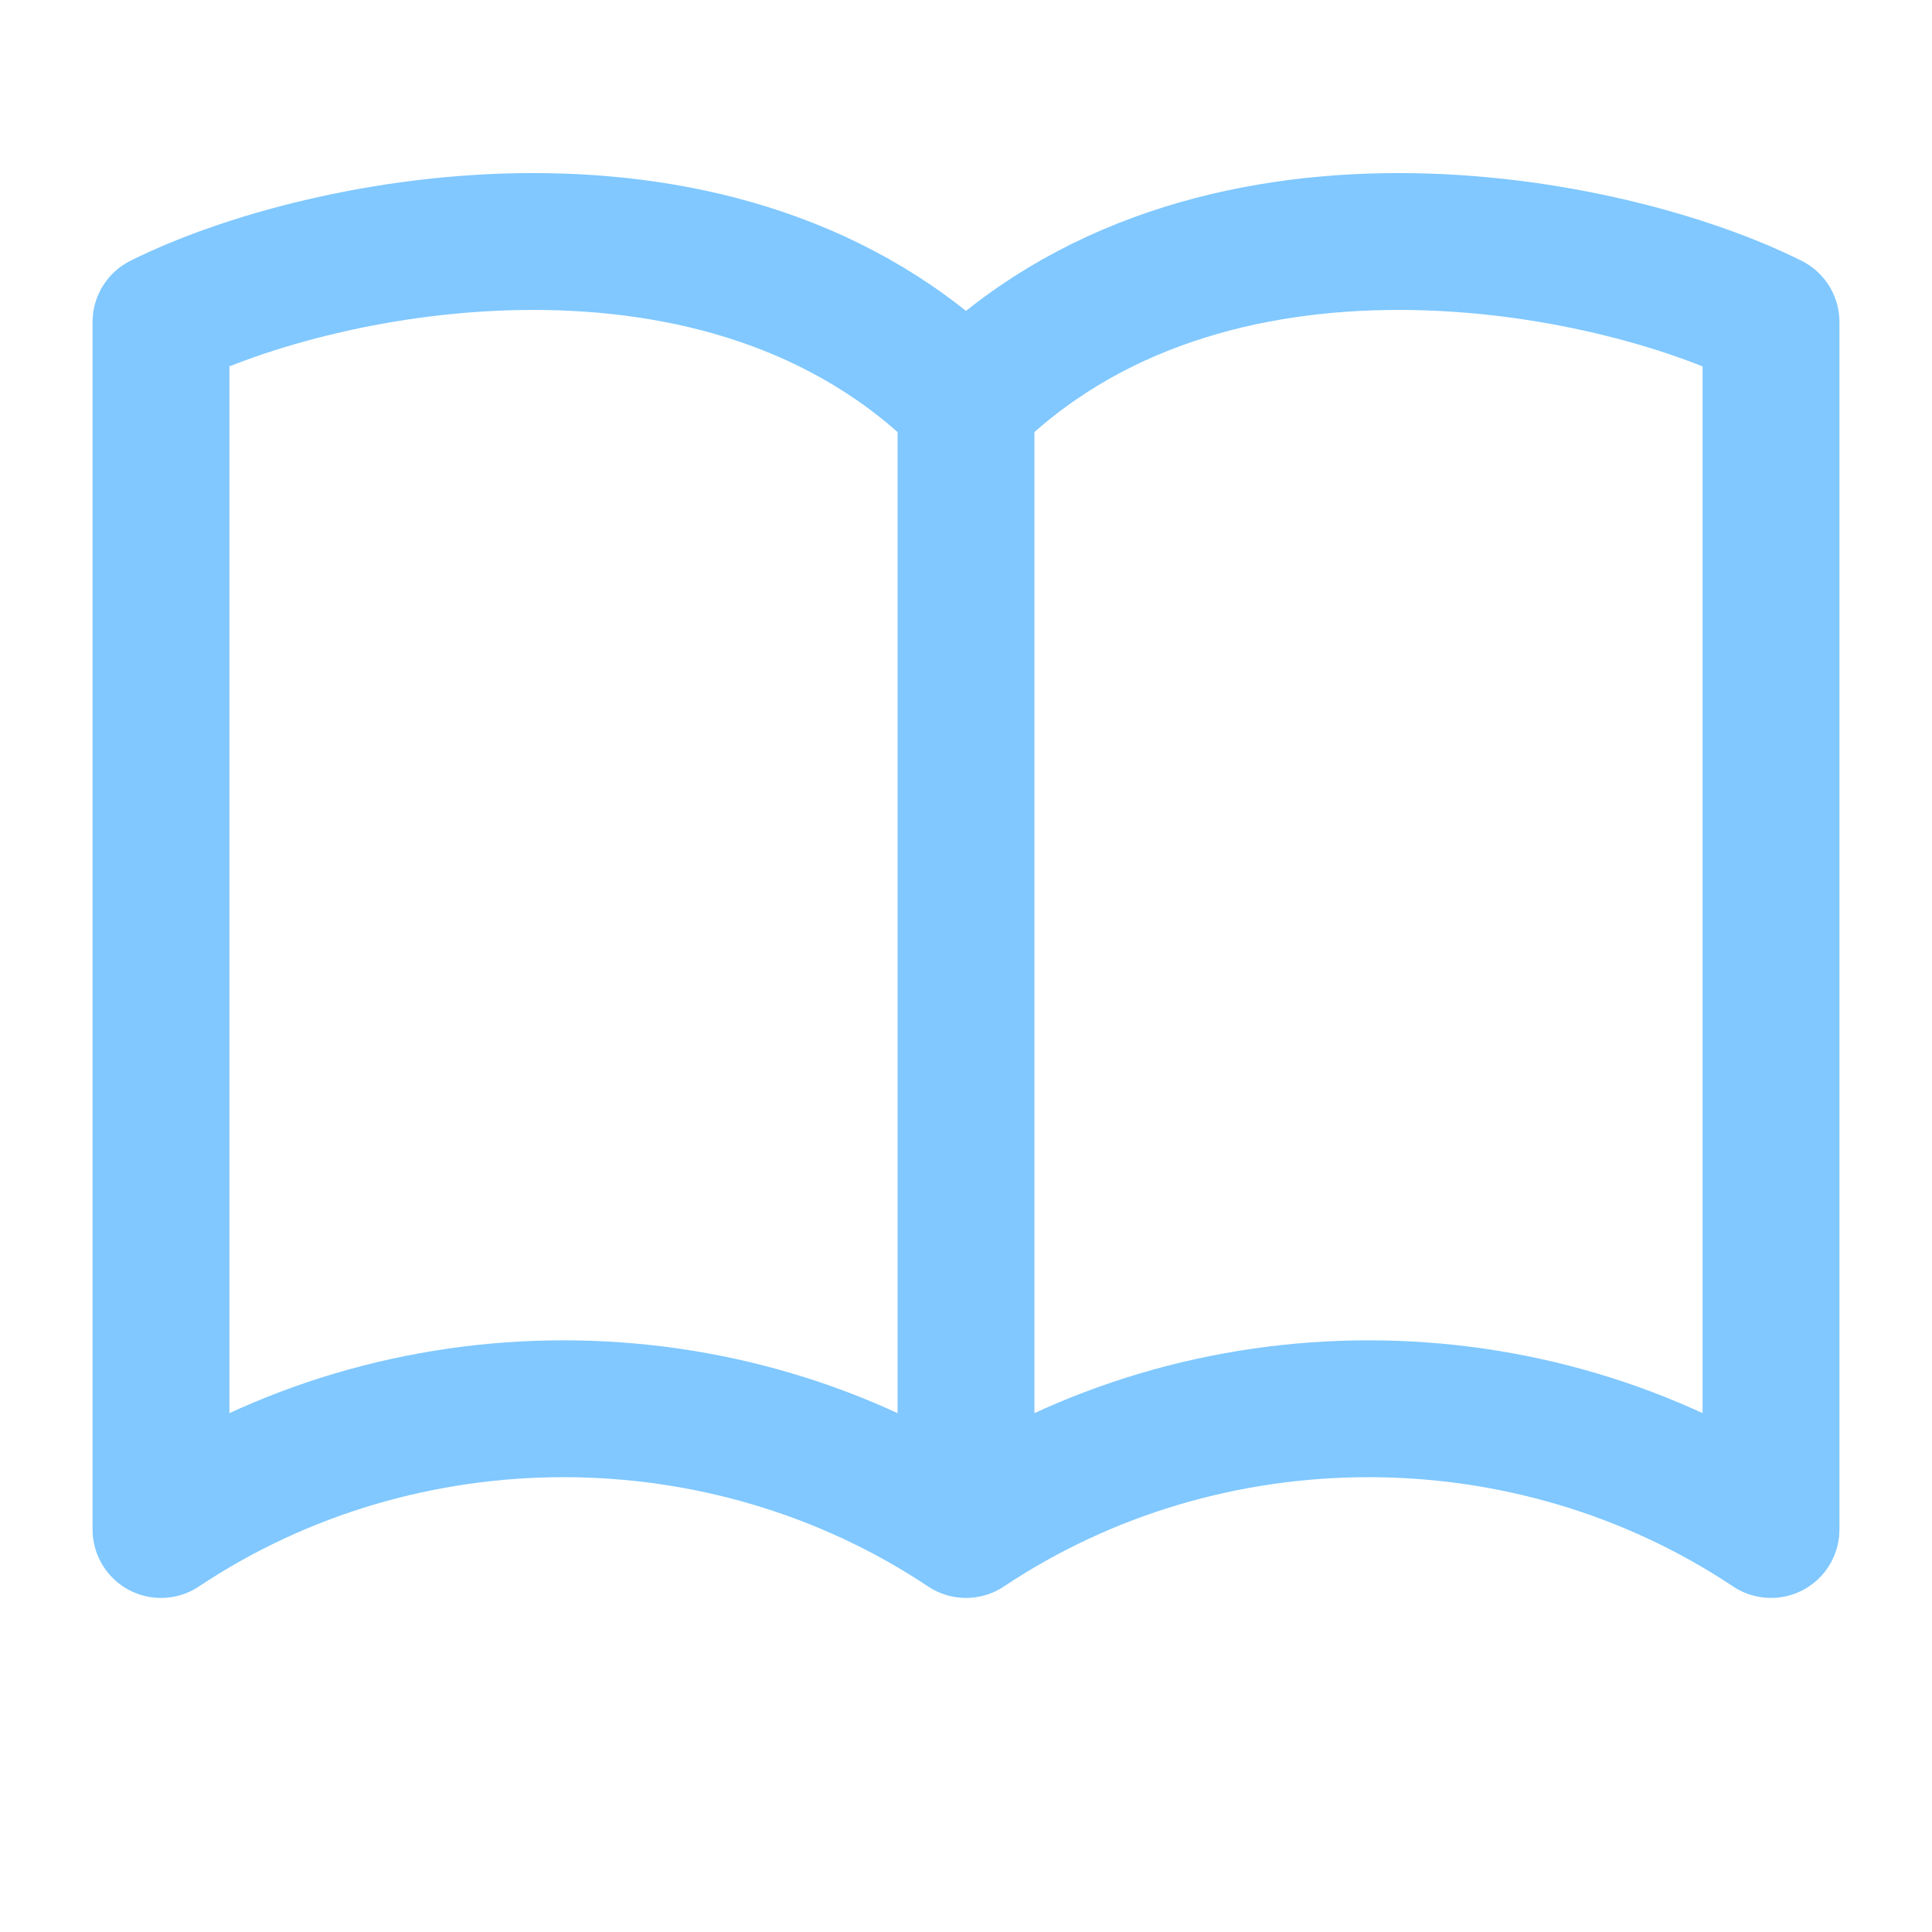
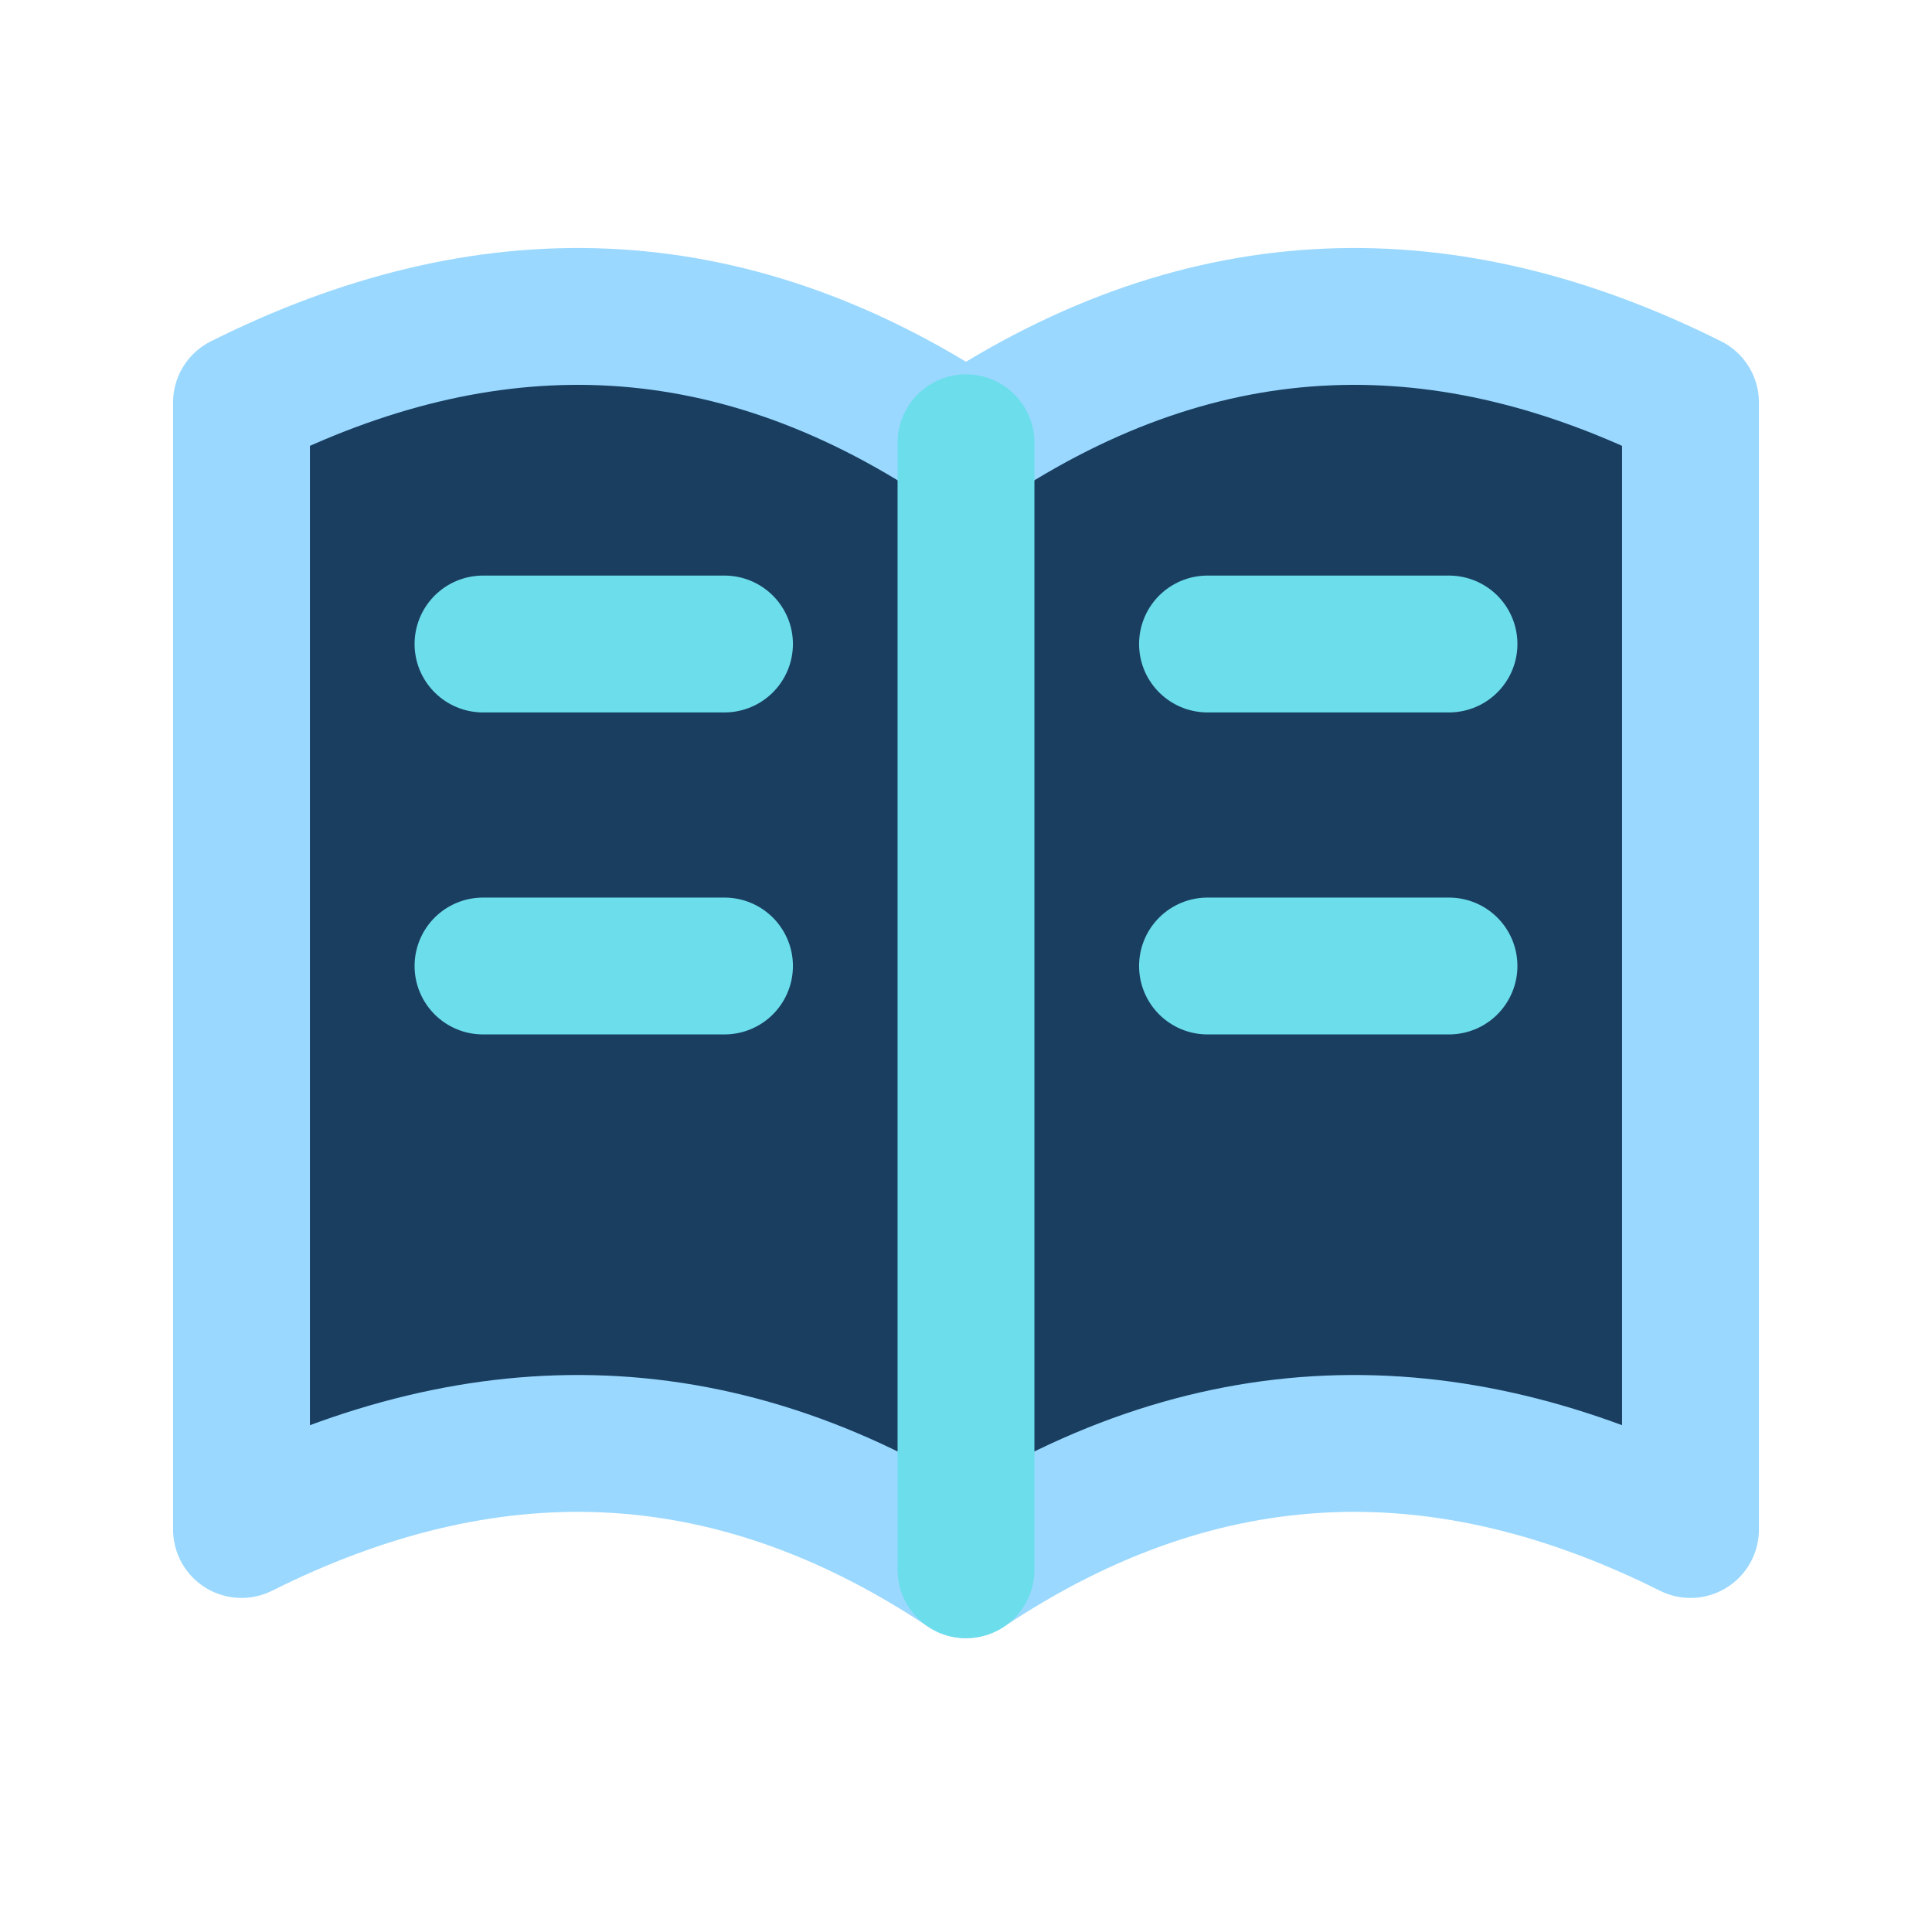
- <svg xmlns="http://www.w3.org/2000/svg" width="24" height="24" viewBox="0 0 24 24" fill="none" stroke="#80C8FF" stroke-width="1.7" stroke-linecap="round" stroke-linejoin="round">
-   <path d="M12 5C9 2 4 3 2 4v15c3-2 7-2 10 0 3-2 7-2 10 0V4c-2-1-7-2-10 1v14" />
+ <svg xmlns="http://www.w3.org/2000/svg" width="24" height="24" viewBox="0 0 24 24" fill="none" stroke="#9AD8FF" stroke-width="1.7" stroke-linecap="round" stroke-linejoin="round">
+   <path d="M12 5.5C9 3.5 6 3.5 3 5v14c3-1.5 6-1.5 9 .5 3-2 6-2 9-.5V5c-3-1.5-6-1.5-9 .5Z" fill="#193E60" />
+   <path d="M12 5.5v14M6 8h3m-3 4h3m6-4h3m-3 4h3" stroke="#6CDDEB" />
</svg>
